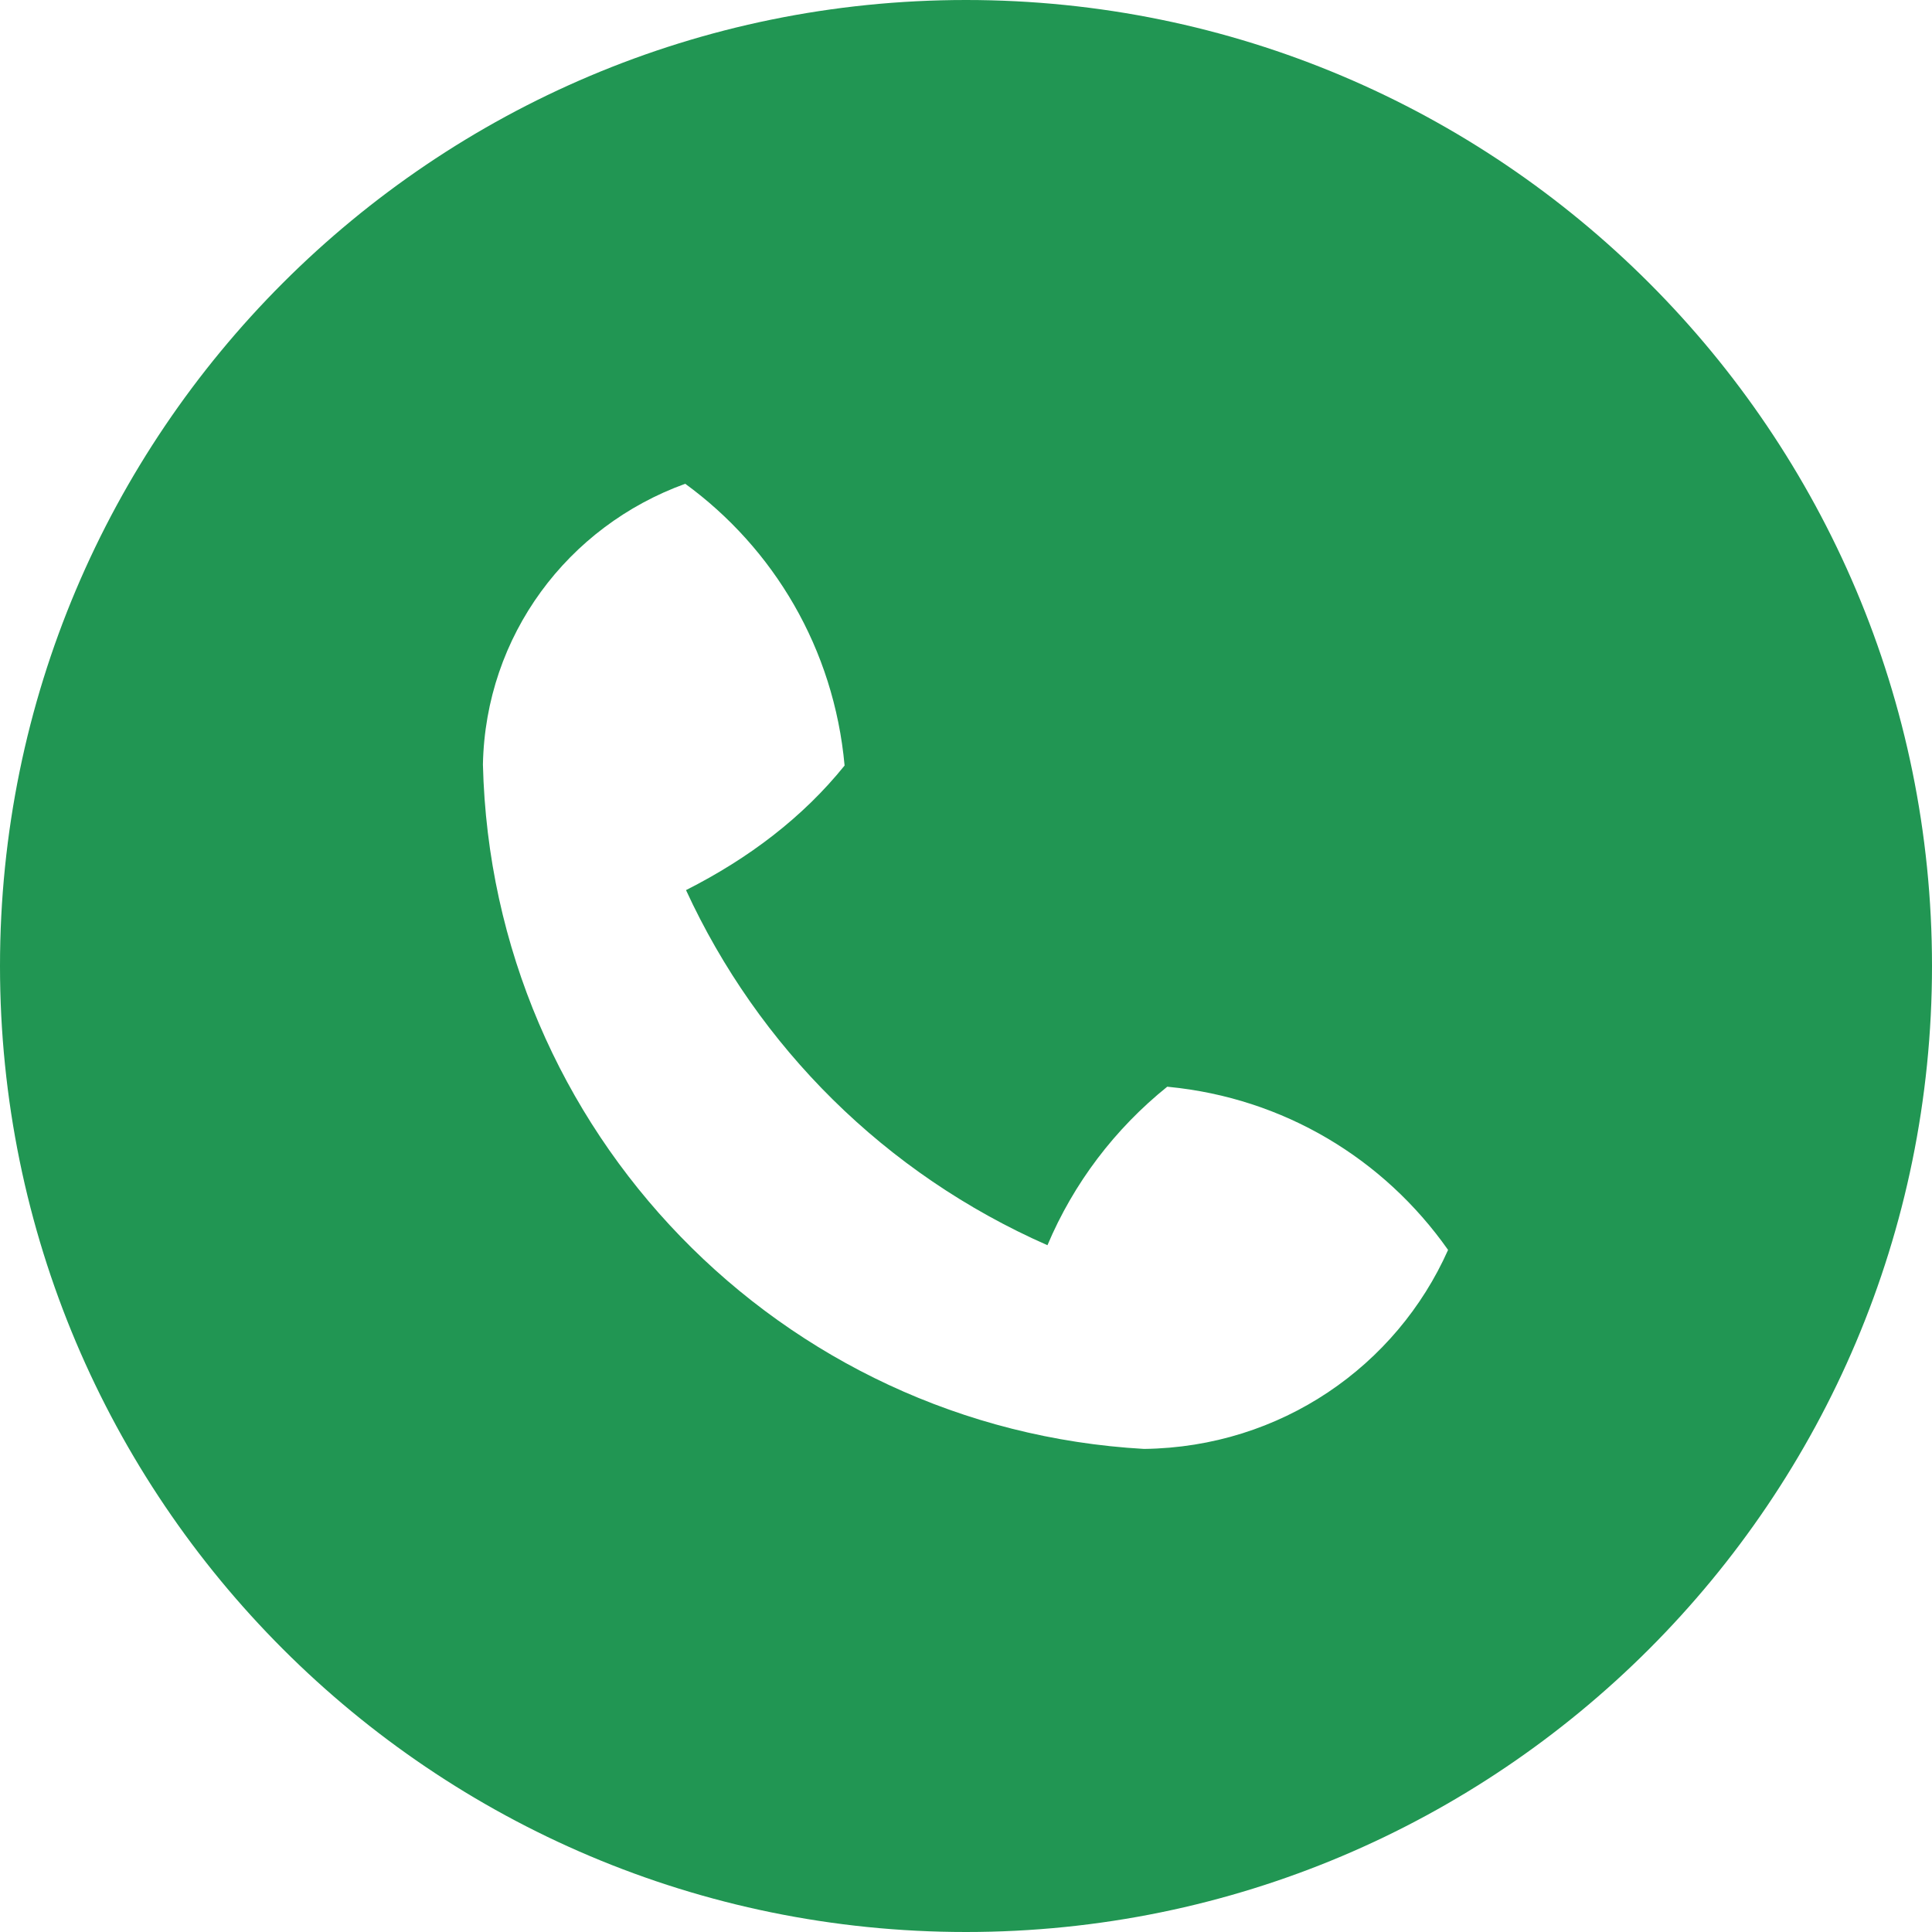
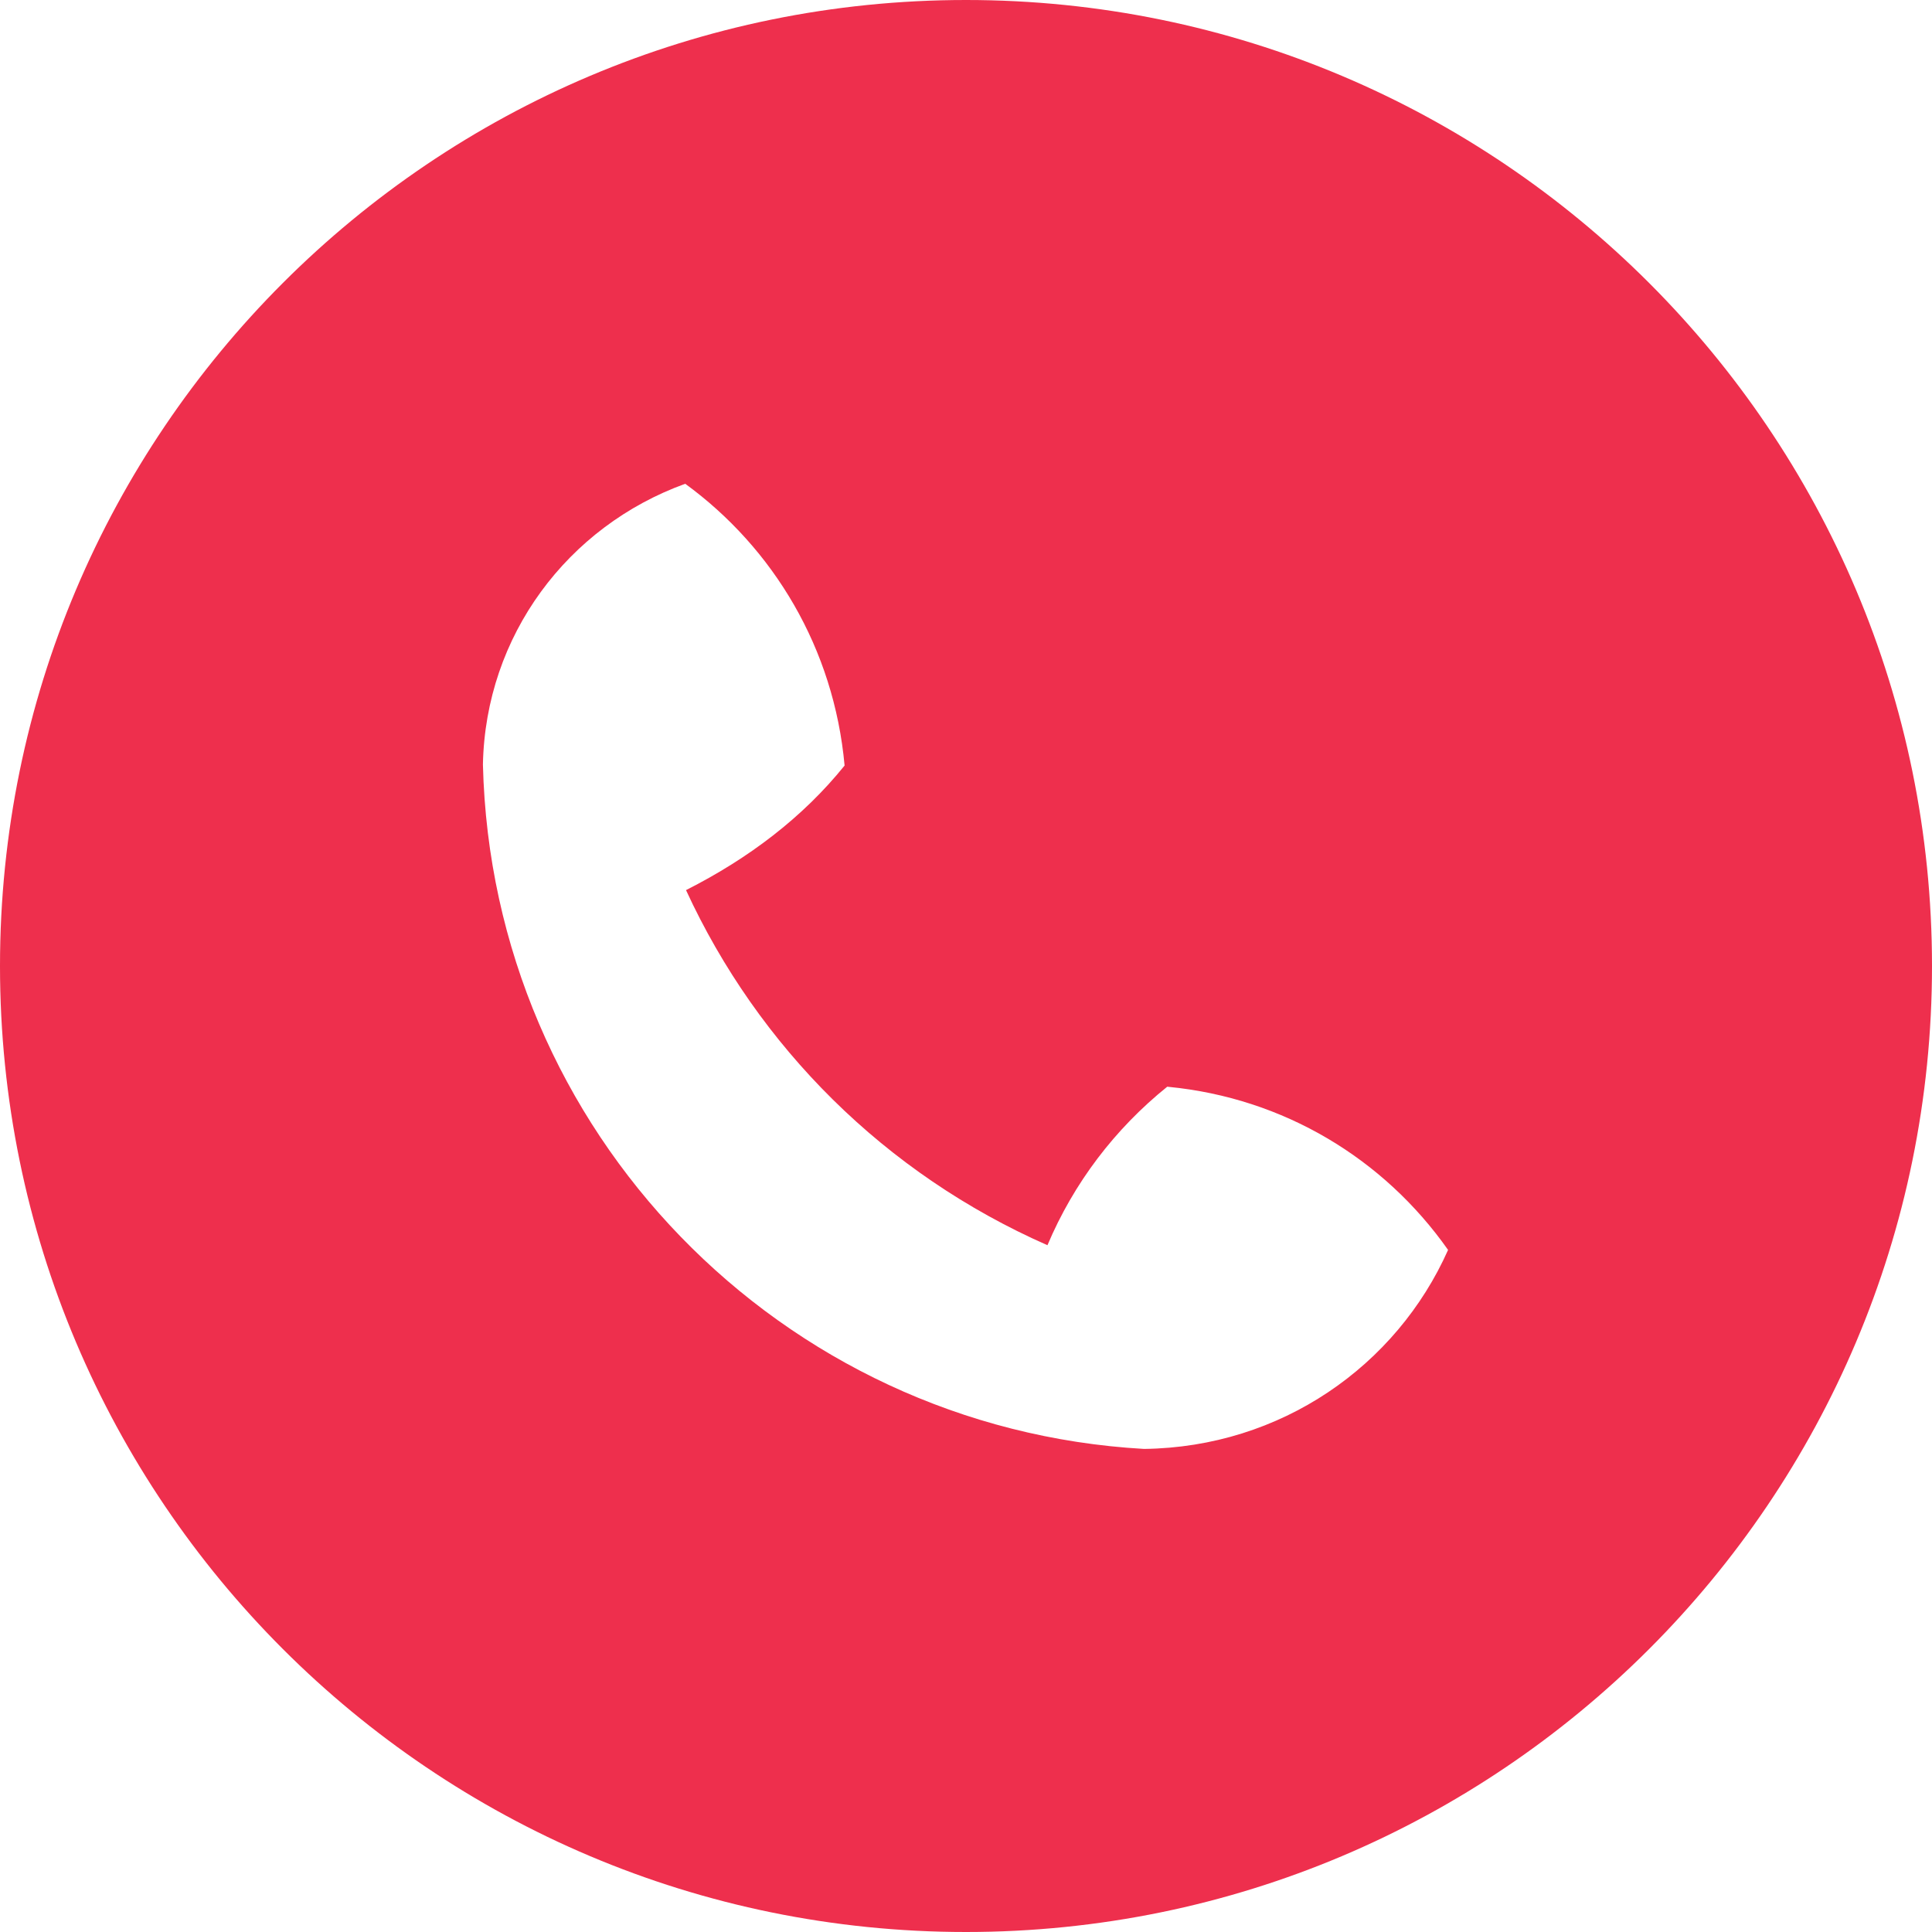
<svg xmlns="http://www.w3.org/2000/svg" xmlns:xlink="http://www.w3.org/1999/xlink" width="25" height="25" viewBox="0 0 25 25" version="1.1">
  <g id="Canvas" transform="translate(-4909 -2651)">
    <g id="noun_555068_cc">
      <g id="Vector">
-         <use xlink:href="#path0_fill" transform="translate(4909 2651)" fill="#219653" />
+         <use xlink:href="#path0_fill" transform="translate(4909 2651)" fill="#ee2f4d" />
      </g>
    </g>
  </g>
  <defs>
    <path id="path0_fill" d="M 12.5 25C 5.596 25 0 19.404 0 12.5C 0 5.596 5.596 0 12.5 0C 19.404 0 25 5.596 25 12.5C 25 19.404 19.404 25 12.5 25ZM 15.104 14.062C 14.425 14.609 13.893 15.31 13.554 16.113C 11.453 15.188 9.812 13.547 8.877 11.518C 9.69 11.107 10.39 10.575 10.929 9.906C 10.791 8.391 10.01 7.094 8.867 6.26C 7.344 6.811 6.282 8.226 6.249 9.893C 6.364 14.644 10.106 18.483 14.804 18.749C 16.575 18.727 18.07 17.675 18.738 16.174C 17.905 14.99 16.608 14.209 15.123 14.064L 15.104 14.062Z" />
  </defs>
</svg>
